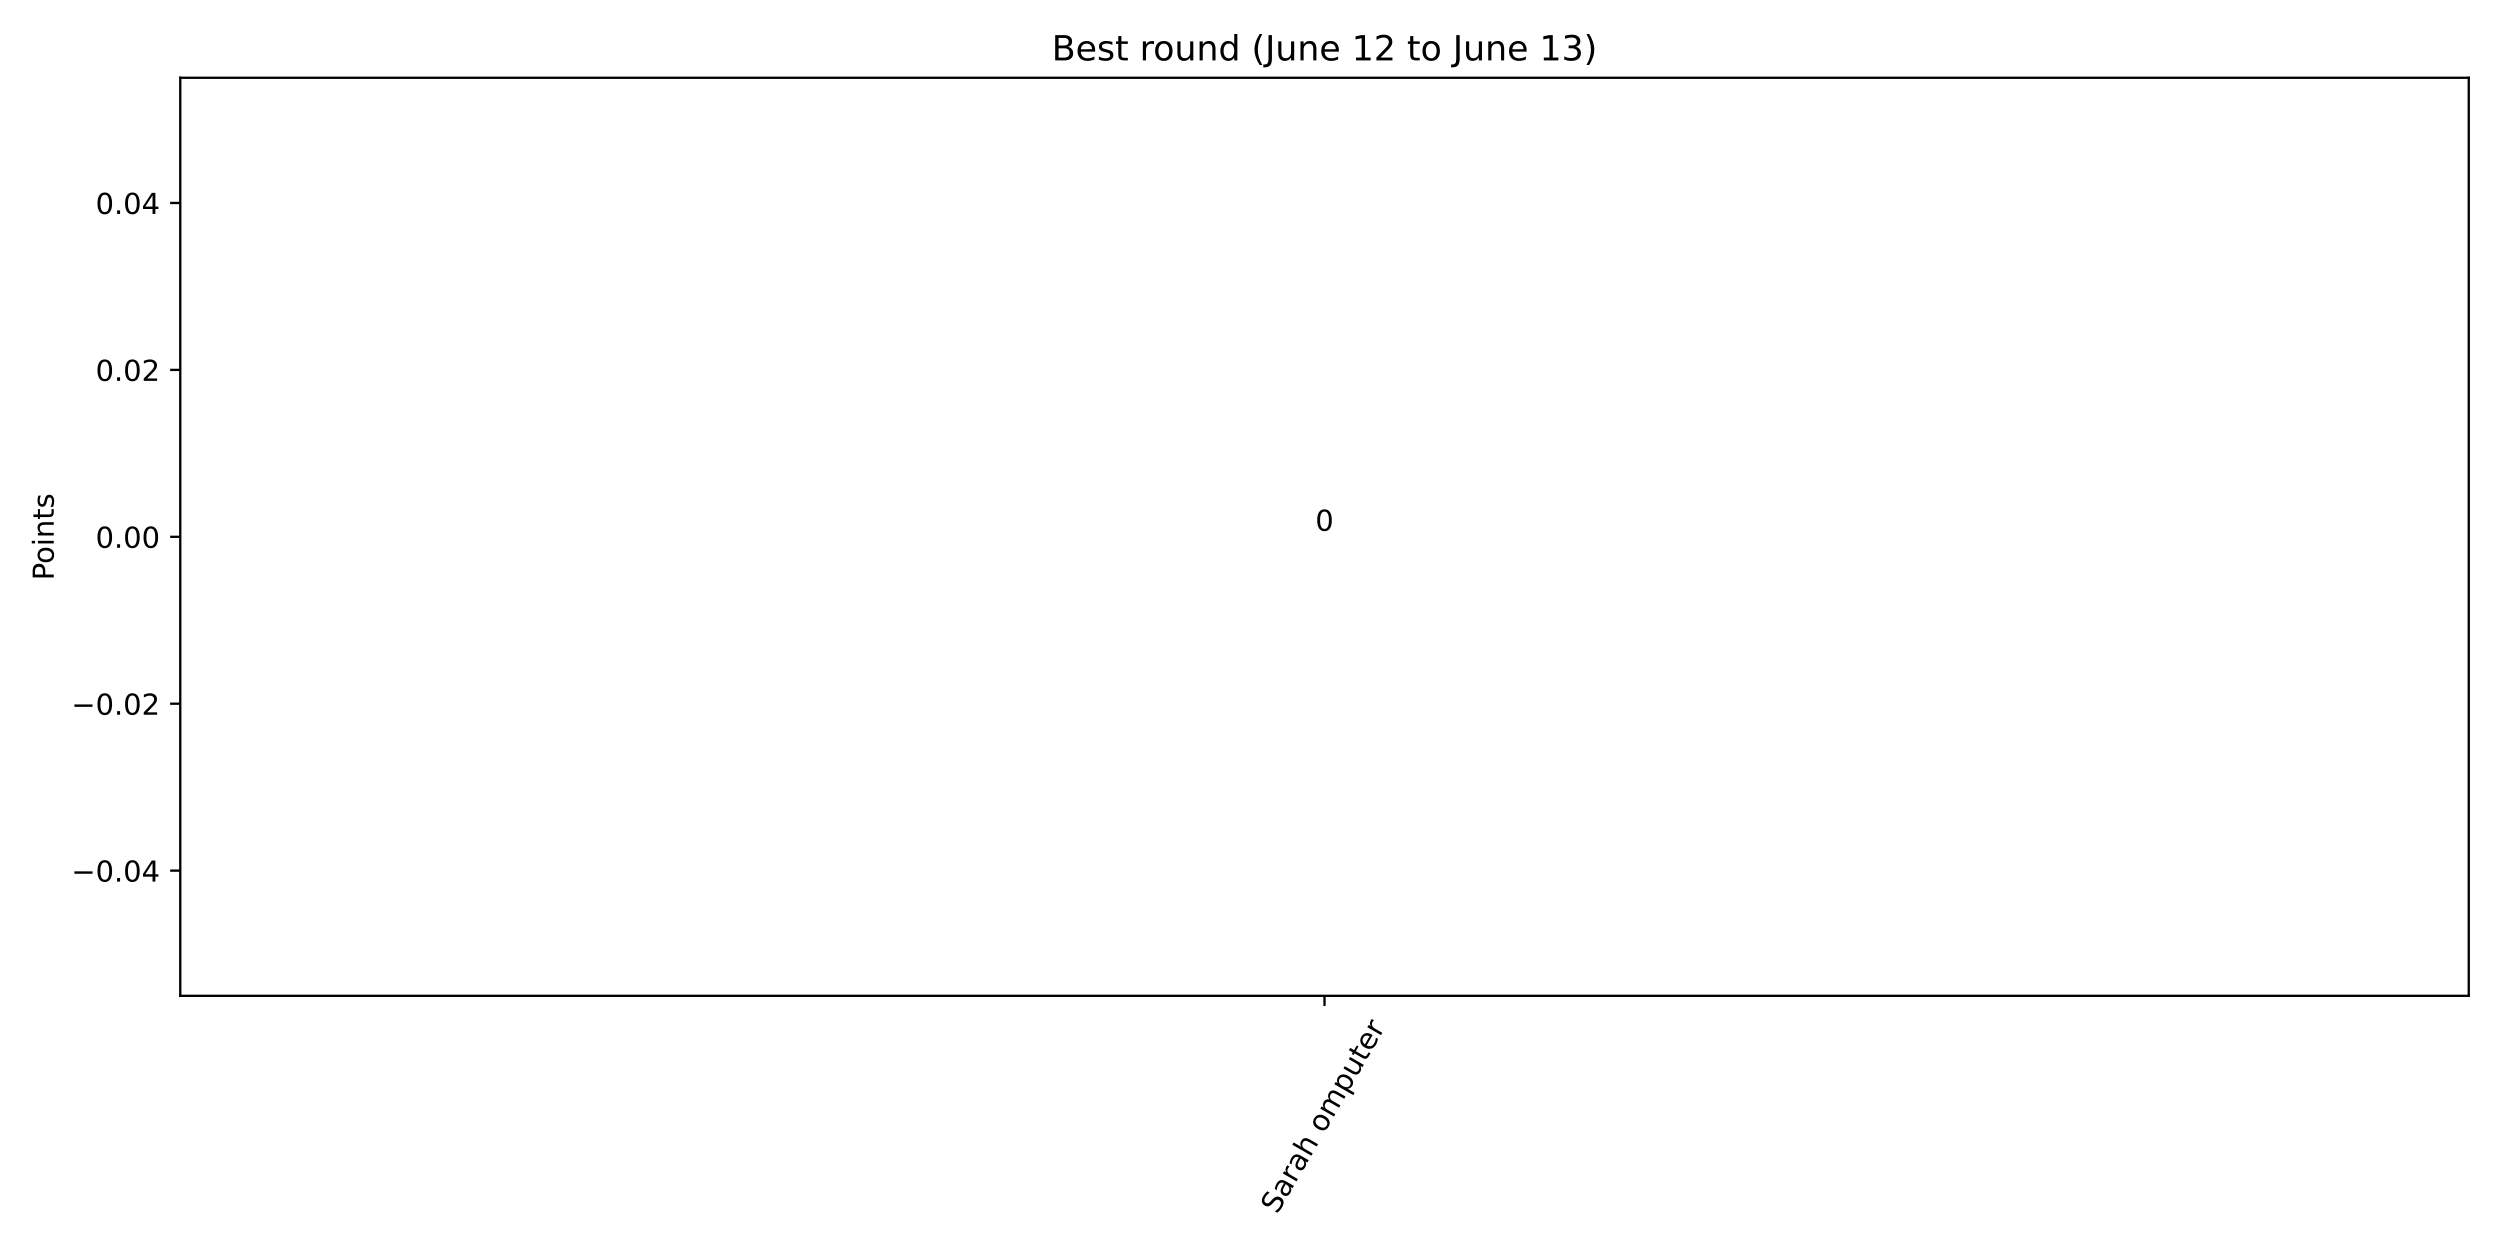
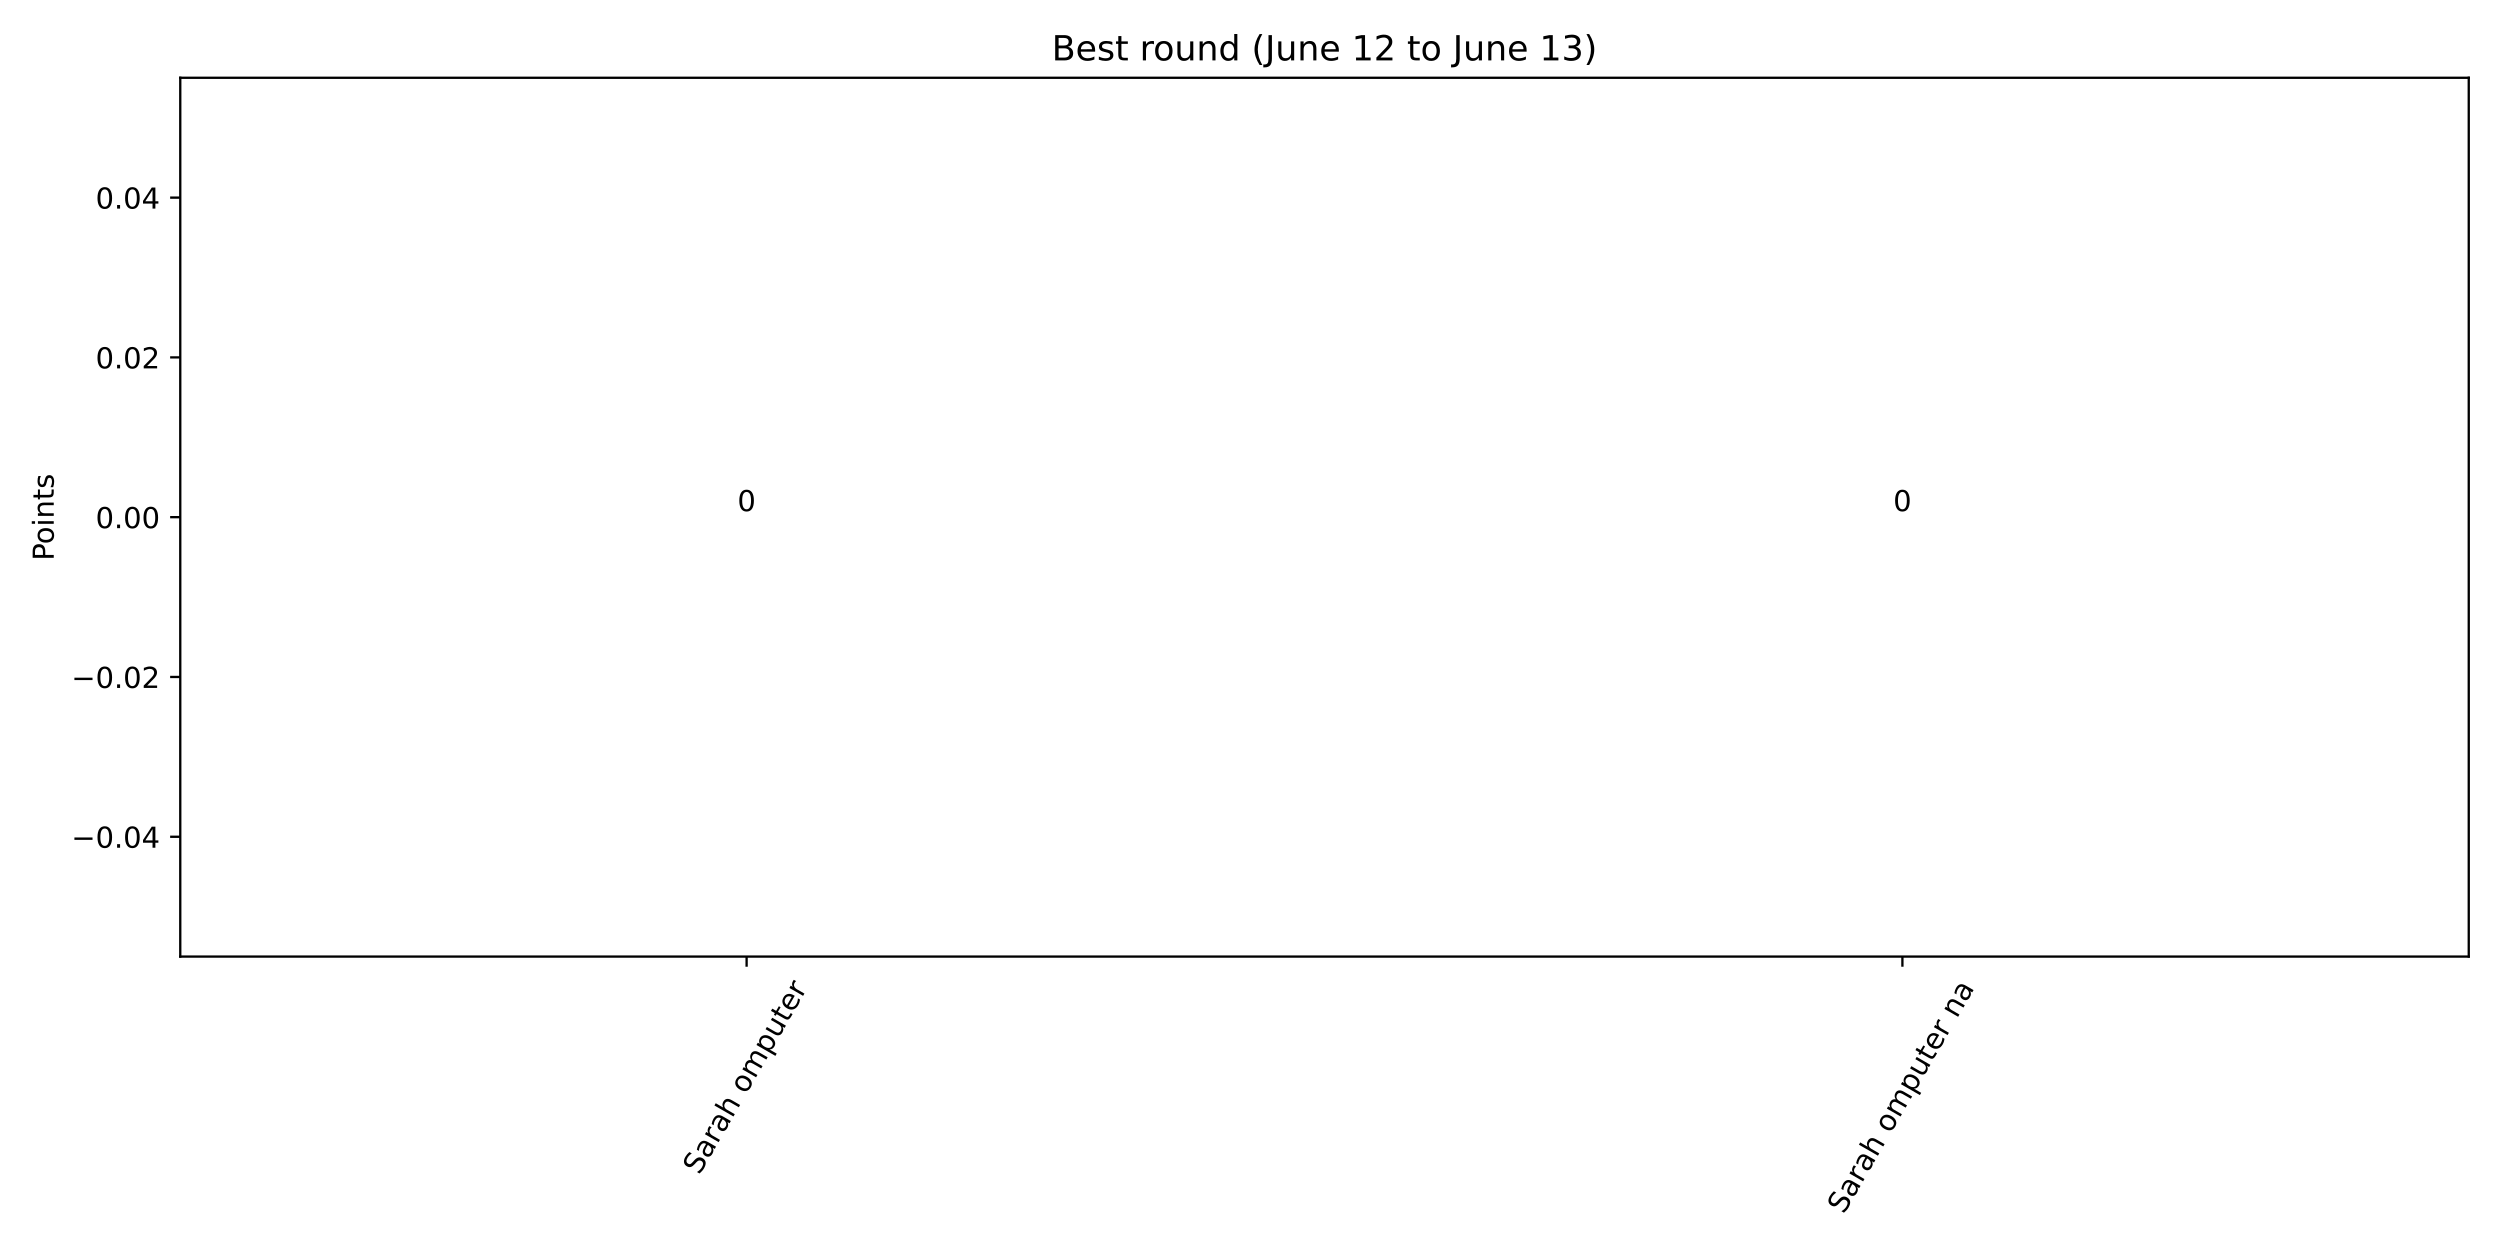
<svg xmlns="http://www.w3.org/2000/svg" xmlns:xlink="http://www.w3.org/1999/xlink" width="864pt" height="432pt" viewBox="0 0 864 432" version="1.1">
  <defs>
    <style type="text/css">*{stroke-linejoin: round; stroke-linecap: butt}</style>
  </defs>
  <g id="figure_1">
    <g id="patch_1">
      <path d="M 0 432  L 864 432  L 864 0  L 0 0  z " style="fill: #ffffff" />
    </g>
    <g id="axes_1">
      <g id="patch_2">
-         <path d="M 62.3 344.156  L 853.2 344.156  L 853.2 26.88  L 62.3 26.88  z " style="fill: #ffffff" />
+         <path d="M 62.3 330.594  L 853.2 330.594  L 853.2 26.88  L 62.3 26.88  z " style="fill: #ffffff" />
      </g>
      <g id="patch_3">
-         <path d="M 98.25 185.518  L 817.25 185.518  L 817.25 185.518  L 98.25 185.518  z " clip-path="url(#p044d4e86b2)" style="fill: #b22222" />
+         <path d="M 98.25 178.737  L 417.806 178.737  L 417.806 178.737  L 98.25 178.737  z " clip-path="url(#p55e9ff28a0)" style="fill: #b22222" />
+       </g>
+       <g id="patch_4">
+         <path d="M 497.694 178.737  L 817.25 178.737  L 817.25 178.737  L 497.694 178.737  z " clip-path="url(#p55e9ff28a0)" style="fill: #b22222" />
      </g>
      <g id="matplotlib.axis_1">
        <g id="xtick_1">
          <g id="line2d_1">
            <defs>
-               <path id="m890b6ed669" d="M 0 0  L 0 3.5  " style="stroke: #000000; stroke-width: 0.8" />
+               <path id="m473db060f6" d="M 0 0  L 0 3.5  " style="stroke: #000000; stroke-width: 0.8" />
            </defs>
            <g>
-               <use xlink:href="#m890b6ed669" x="457.75" y="344.156" style="stroke: #000000; stroke-width: 0.8" />
+               <use xlink:href="#m473db060f6" x="258.028" y="330.594" style="stroke: #000000; stroke-width: 0.8" />
            </g>
          </g>
          <g id="text_1">
-             <g transform="translate(441.3995 419.8734) rotate(-60) scale(0.1 -0.1)">
+             <g transform="translate(241.6772 406.3115) rotate(-60) scale(0.1 -0.1)">
              <defs>
                <path id="DejaVuSans-53" d="M 3425 4513  L 3425 3897  Q 3066 4069 2747 4153  Q 2428 4238 2131 4238  Q 1616 4238 1336 4038  Q 1056 3838 1056 3469  Q 1056 3159 1242 3001  Q 1428 2844 1947 2747  L 2328 2669  Q 3034 2534 3370 2195  Q 3706 1856 3706 1288  Q 3706 609 3251 259  Q 2797 -91 1919 -91  Q 1588 -91 1214 -16  Q 841 59 441 206  L 441 856  Q 825 641 1194 531  Q 1563 422 1919 422  Q 2459 422 2753 634  Q 3047 847 3047 1241  Q 3047 1584 2836 1778  Q 2625 1972 2144 2069  L 1759 2144  Q 1053 2284 737 2584  Q 422 2884 422 3419  Q 422 4038 858 4394  Q 1294 4750 2059 4750  Q 2388 4750 2728 4690  Q 3069 4631 3425 4513  z " transform="scale(0.015625)" />
                <path id="DejaVuSans-61" d="M 2194 1759  Q 1497 1759 1228 1600  Q 959 1441 959 1056  Q 959 750 1161 570  Q 1363 391 1709 391  Q 2188 391 2477 730  Q 2766 1069 2766 1631  L 2766 1759  L 2194 1759  z M 3341 1997  L 3341 0  L 2766 0  L 2766 531  Q 2569 213 2275 61  Q 1981 -91 1556 -91  Q 1019 -91 701 211  Q 384 513 384 1019  Q 384 1609 779 1909  Q 1175 2209 1959 2209  L 2766 2209  L 2766 2266  Q 2766 2663 2505 2880  Q 2244 3097 1772 3097  Q 1472 3097 1187 3025  Q 903 2953 641 2809  L 641 3341  Q 956 3463 1253 3523  Q 1550 3584 1831 3584  Q 2591 3584 2966 3190  Q 3341 2797 3341 1997  z " transform="scale(0.015625)" />
                <path id="DejaVuSans-72" d="M 2631 2963  Q 2534 3019 2420 3045  Q 2306 3072 2169 3072  Q 1681 3072 1420 2755  Q 1159 2438 1159 1844  L 1159 0  L 581 0  L 581 3500  L 1159 3500  L 1159 2956  Q 1341 3275 1631 3429  Q 1922 3584 2338 3584  Q 2397 3584 2469 3576  Q 2541 3569 2628 3553  L 2631 2963  z " transform="scale(0.015625)" />
                <path id="DejaVuSans-68" d="M 3513 2113  L 3513 0  L 2938 0  L 2938 2094  Q 2938 2591 2744 2837  Q 2550 3084 2163 3084  Q 1697 3084 1428 2787  Q 1159 2491 1159 1978  L 1159 0  L 581 0  L 581 4863  L 1159 4863  L 1159 2956  Q 1366 3272 1645 3428  Q 1925 3584 2291 3584  Q 2894 3584 3203 3211  Q 3513 2838 3513 2113  z " transform="scale(0.015625)" />
                <path id="DejaVuSans-20" transform="scale(0.015625)" />
                <path id="DejaVuSans-6f" d="M 1959 3097  Q 1497 3097 1228 2736  Q 959 2375 959 1747  Q 959 1119 1226 758  Q 1494 397 1959 397  Q 2419 397 2687 759  Q 2956 1122 2956 1747  Q 2956 2369 2687 2733  Q 2419 3097 1959 3097  z M 1959 3584  Q 2709 3584 3137 3096  Q 3566 2609 3566 1747  Q 3566 888 3137 398  Q 2709 -91 1959 -91  Q 1206 -91 779 398  Q 353 888 353 1747  Q 353 2609 779 3096  Q 1206 3584 1959 3584  z " transform="scale(0.015625)" />
                <path id="DejaVuSans-6d" d="M 3328 2828  Q 3544 3216 3844 3400  Q 4144 3584 4550 3584  Q 5097 3584 5394 3201  Q 5691 2819 5691 2113  L 5691 0  L 5113 0  L 5113 2094  Q 5113 2597 4934 2840  Q 4756 3084 4391 3084  Q 3944 3084 3684 2787  Q 3425 2491 3425 1978  L 3425 0  L 2847 0  L 2847 2094  Q 2847 2600 2669 2842  Q 2491 3084 2119 3084  Q 1678 3084 1418 2786  Q 1159 2488 1159 1978  L 1159 0  L 581 0  L 581 3500  L 1159 3500  L 1159 2956  Q 1356 3278 1631 3431  Q 1906 3584 2284 3584  Q 2666 3584 2933 3390  Q 3200 3197 3328 2828  z " transform="scale(0.015625)" />
                <path id="DejaVuSans-70" d="M 1159 525  L 1159 -1331  L 581 -1331  L 581 3500  L 1159 3500  L 1159 2969  Q 1341 3281 1617 3432  Q 1894 3584 2278 3584  Q 2916 3584 3314 3078  Q 3713 2572 3713 1747  Q 3713 922 3314 415  Q 2916 -91 2278 -91  Q 1894 -91 1617 61  Q 1341 213 1159 525  z M 3116 1747  Q 3116 2381 2855 2742  Q 2594 3103 2138 3103  Q 1681 3103 1420 2742  Q 1159 2381 1159 1747  Q 1159 1113 1420 752  Q 1681 391 2138 391  Q 2594 391 2855 752  Q 3116 1113 3116 1747  z " transform="scale(0.015625)" />
                <path id="DejaVuSans-75" d="M 544 1381  L 544 3500  L 1119 3500  L 1119 1403  Q 1119 906 1312 657  Q 1506 409 1894 409  Q 2359 409 2629 706  Q 2900 1003 2900 1516  L 2900 3500  L 3475 3500  L 3475 0  L 2900 0  L 2900 538  Q 2691 219 2414 64  Q 2138 -91 1772 -91  Q 1169 -91 856 284  Q 544 659 544 1381  z M 1991 3584  L 1991 3584  z " transform="scale(0.015625)" />
                <path id="DejaVuSans-74" d="M 1172 4494  L 1172 3500  L 2356 3500  L 2356 3053  L 1172 3053  L 1172 1153  Q 1172 725 1289 603  Q 1406 481 1766 481  L 2356 481  L 2356 0  L 1766 0  Q 1100 0 847 248  Q 594 497 594 1153  L 594 3053  L 172 3053  L 172 3500  L 594 3500  L 594 4494  L 1172 4494  z " transform="scale(0.015625)" />
                <path id="DejaVuSans-65" d="M 3597 1894  L 3597 1613  L 953 1613  Q 991 1019 1311 708  Q 1631 397 2203 397  Q 2534 397 2845 478  Q 3156 559 3463 722  L 3463 178  Q 3153 47 2828 -22  Q 2503 -91 2169 -91  Q 1331 -91 842 396  Q 353 884 353 1716  Q 353 2575 817 3079  Q 1281 3584 2069 3584  Q 2775 3584 3186 3129  Q 3597 2675 3597 1894  z M 3022 2063  Q 3016 2534 2758 2815  Q 2500 3097 2075 3097  Q 1594 3097 1305 2825  Q 1016 2553 972 2059  L 3022 2063  z " transform="scale(0.015625)" />
              </defs>
              <use xlink:href="#DejaVuSans-53" />
              <use xlink:href="#DejaVuSans-61" x="63.477" />
              <use xlink:href="#DejaVuSans-72" x="124.756" />
              <use xlink:href="#DejaVuSans-61" x="165.869" />
              <use xlink:href="#DejaVuSans-68" x="227.148" />
              <use xlink:href="#DejaVuSans-20" x="290.527" />
              <use xlink:href="#DejaVuSans-6f" x="322.314" />
              <use xlink:href="#DejaVuSans-6d" x="383.496" />
              <use xlink:href="#DejaVuSans-70" x="480.908" />
              <use xlink:href="#DejaVuSans-75" x="544.385" />
              <use xlink:href="#DejaVuSans-74" x="607.764" />
              <use xlink:href="#DejaVuSans-65" x="646.973" />
              <use xlink:href="#DejaVuSans-72" x="708.496" />
            </g>
          </g>
        </g>
+         <g id="xtick_2">
+           <g id="line2d_2">
+             <g>
+               <use xlink:href="#m473db060f6" x="657.472" y="330.594" style="stroke: #000000; stroke-width: 0.8" />
+             </g>
+           </g>
+           <g id="text_2">
+             <g transform="translate(637.2107 419.8594) rotate(-60) scale(0.1 -0.1)">
+               <defs>
+                 <path id="DejaVuSans-6e" d="M 3513 2113  L 3513 0  L 2938 0  L 2938 2094  Q 2938 2591 2744 2837  Q 2550 3084 2163 3084  Q 1697 3084 1428 2787  Q 1159 2491 1159 1978  L 1159 0  L 581 0  L 581 3500  L 1159 3500  L 1159 2956  Q 1366 3272 1645 3428  Q 1925 3584 2291 3584  Q 2894 3584 3203 3211  Q 3513 2838 3513 2113  z " transform="scale(0.015625)" />
+               </defs>
+               <use xlink:href="#DejaVuSans-53" />
+               <use xlink:href="#DejaVuSans-61" x="63.477" />
+               <use xlink:href="#DejaVuSans-72" x="124.756" />
+               <use xlink:href="#DejaVuSans-61" x="165.869" />
+               <use xlink:href="#DejaVuSans-68" x="227.148" />
+               <use xlink:href="#DejaVuSans-20" x="290.527" />
+               <use xlink:href="#DejaVuSans-6f" x="322.314" />
+               <use xlink:href="#DejaVuSans-6d" x="383.496" />
+               <use xlink:href="#DejaVuSans-70" x="480.908" />
+               <use xlink:href="#DejaVuSans-75" x="544.385" />
+               <use xlink:href="#DejaVuSans-74" x="607.764" />
+               <use xlink:href="#DejaVuSans-65" x="646.973" />
+               <use xlink:href="#DejaVuSans-72" x="708.496" />
+               <use xlink:href="#DejaVuSans-20" x="749.609" />
+               <use xlink:href="#DejaVuSans-6e" x="781.396" />
+               <use xlink:href="#DejaVuSans-61" x="844.775" />
+             </g>
+           </g>
+         </g>
      </g>
      <g id="matplotlib.axis_2">
        <g id="ytick_1">
-           <g id="line2d_2">
+           <g id="line2d_3">
            <defs>
-               <path id="m022c45c608" d="M 0 0  L -3.5 0  " style="stroke: #000000; stroke-width: 0.8" />
+               <path id="m9e142f4962" d="M 0 0  L -3.5 0  " style="stroke: #000000; stroke-width: 0.8" />
            </defs>
            <g>
-               <use xlink:href="#m022c45c608" x="62.3" y="300.891" style="stroke: #000000; stroke-width: 0.8" />
-             </g>
-           </g>
-           <g id="text_2">
-             <g transform="translate(24.65469 304.6904) scale(0.1 -0.1)">
+               <use xlink:href="#m9e142f4962" x="62.3" y="289.179" style="stroke: #000000; stroke-width: 0.8" />
+             </g>
+           </g>
+           <g id="text_3">
+             <g transform="translate(24.65469 292.9778) scale(0.1 -0.1)">
              <defs>
                <path id="DejaVuSans-2212" d="M 678 2272  L 4684 2272  L 4684 1741  L 678 1741  L 678 2272  z " transform="scale(0.015625)" />
                <path id="DejaVuSans-30" d="M 2034 4250  Q 1547 4250 1301 3770  Q 1056 3291 1056 2328  Q 1056 1369 1301 889  Q 1547 409 2034 409  Q 2525 409 2770 889  Q 3016 1369 3016 2328  Q 3016 3291 2770 3770  Q 2525 4250 2034 4250  z M 2034 4750  Q 2819 4750 3233 4129  Q 3647 3509 3647 2328  Q 3647 1150 3233 529  Q 2819 -91 2034 -91  Q 1250 -91 836 529  Q 422 1150 422 2328  Q 422 3509 836 4129  Q 1250 4750 2034 4750  z " transform="scale(0.015625)" />
                <path id="DejaVuSans-2e" d="M 684 794  L 1344 794  L 1344 0  L 684 0  L 684 794  z " transform="scale(0.015625)" />
                <path id="DejaVuSans-34" d="M 2419 4116  L 825 1625  L 2419 1625  L 2419 4116  z M 2253 4666  L 3047 4666  L 3047 1625  L 3713 1625  L 3713 1100  L 3047 1100  L 3047 0  L 2419 0  L 2419 1100  L 313 1100  L 313 1709  L 2253 4666  z " transform="scale(0.015625)" />
              </defs>
              <use xlink:href="#DejaVuSans-2212" />
              <use xlink:href="#DejaVuSans-30" x="83.789" />
              <use xlink:href="#DejaVuSans-2e" x="147.412" />
              <use xlink:href="#DejaVuSans-30" x="179.199" />
              <use xlink:href="#DejaVuSans-34" x="242.822" />
            </g>
          </g>
        </g>
        <g id="ytick_2">
-           <g id="line2d_3">
-             <g>
-               <use xlink:href="#m022c45c608" x="62.3" y="243.205" style="stroke: #000000; stroke-width: 0.8" />
-             </g>
-           </g>
-           <g id="text_3">
-             <g transform="translate(24.65469 247.0039) scale(0.1 -0.1)">
+           <g id="line2d_4">
+             <g>
+               <use xlink:href="#m9e142f4962" x="62.3" y="233.958" style="stroke: #000000; stroke-width: 0.8" />
+             </g>
+           </g>
+           <g id="text_4">
+             <g transform="translate(24.65469 237.7571) scale(0.1 -0.1)">
              <defs>
                <path id="DejaVuSans-32" d="M 1228 531  L 3431 531  L 3431 0  L 469 0  L 469 531  Q 828 903 1448 1529  Q 2069 2156 2228 2338  Q 2531 2678 2651 2914  Q 2772 3150 2772 3378  Q 2772 3750 2511 3984  Q 2250 4219 1831 4219  Q 1534 4219 1204 4116  Q 875 4013 500 3803  L 500 4441  Q 881 4594 1212 4672  Q 1544 4750 1819 4750  Q 2544 4750 2975 4387  Q 3406 4025 3406 3419  Q 3406 3131 3298 2873  Q 3191 2616 2906 2266  Q 2828 2175 2409 1742  Q 1991 1309 1228 531  z " transform="scale(0.015625)" />
              </defs>
              <use xlink:href="#DejaVuSans-2212" />
              <use xlink:href="#DejaVuSans-30" x="83.789" />
              <use xlink:href="#DejaVuSans-2e" x="147.412" />
              <use xlink:href="#DejaVuSans-30" x="179.199" />
              <use xlink:href="#DejaVuSans-32" x="242.822" />
            </g>
          </g>
        </g>
        <g id="ytick_3">
-           <g id="line2d_4">
-             <g>
-               <use xlink:href="#m022c45c608" x="62.3" y="185.518" style="stroke: #000000; stroke-width: 0.8" />
-             </g>
-           </g>
-           <g id="text_4">
-             <g transform="translate(33.03437 189.3173) scale(0.1 -0.1)">
+           <g id="line2d_5">
+             <g>
+               <use xlink:href="#m9e142f4962" x="62.3" y="178.737" style="stroke: #000000; stroke-width: 0.8" />
+             </g>
+           </g>
+           <g id="text_5">
+             <g transform="translate(33.03437 182.5363) scale(0.1 -0.1)">
              <use xlink:href="#DejaVuSans-30" />
              <use xlink:href="#DejaVuSans-2e" x="63.623" />
              <use xlink:href="#DejaVuSans-30" x="95.41" />
              <use xlink:href="#DejaVuSans-30" x="159.033" />
            </g>
          </g>
        </g>
        <g id="ytick_4">
-           <g id="line2d_5">
-             <g>
-               <use xlink:href="#m022c45c608" x="62.3" y="127.831" style="stroke: #000000; stroke-width: 0.8" />
-             </g>
-           </g>
-           <g id="text_5">
-             <g transform="translate(33.03437 131.6307) scale(0.1 -0.1)">
+           <g id="line2d_6">
+             <g>
+               <use xlink:href="#m9e142f4962" x="62.3" y="123.516" style="stroke: #000000; stroke-width: 0.8" />
+             </g>
+           </g>
+           <g id="text_6">
+             <g transform="translate(33.03437 127.3155) scale(0.1 -0.1)">
              <use xlink:href="#DejaVuSans-30" />
              <use xlink:href="#DejaVuSans-2e" x="63.623" />
              <use xlink:href="#DejaVuSans-30" x="95.41" />
              <use xlink:href="#DejaVuSans-32" x="159.033" />
            </g>
          </g>
        </g>
        <g id="ytick_5">
-           <g id="line2d_6">
-             <g>
-               <use xlink:href="#m022c45c608" x="62.3" y="70.145" style="stroke: #000000; stroke-width: 0.8" />
-             </g>
-           </g>
-           <g id="text_6">
-             <g transform="translate(33.03437 73.94415) scale(0.1 -0.1)">
+           <g id="line2d_7">
+             <g>
+               <use xlink:href="#m9e142f4962" x="62.3" y="68.296" style="stroke: #000000; stroke-width: 0.8" />
+             </g>
+           </g>
+           <g id="text_7">
+             <g transform="translate(33.03437 72.09479) scale(0.1 -0.1)">
              <use xlink:href="#DejaVuSans-30" />
              <use xlink:href="#DejaVuSans-2e" x="63.623" />
              <use xlink:href="#DejaVuSans-30" x="95.41" />
              <use xlink:href="#DejaVuSans-34" x="159.033" />
            </g>
          </g>
        </g>
-         <g id="text_7">
-           <g transform="translate(18.575 200.5337) rotate(-90) scale(0.1 -0.1)">
+         <g id="text_8">
+           <g transform="translate(18.575 193.7527) rotate(-90) scale(0.1 -0.1)">
            <defs>
              <path id="DejaVuSans-50" d="M 1259 4147  L 1259 2394  L 2053 2394  Q 2494 2394 2734 2622  Q 2975 2850 2975 3272  Q 2975 3691 2734 3919  Q 2494 4147 2053 4147  L 1259 4147  z M 628 4666  L 2053 4666  Q 2838 4666 3239 4311  Q 3641 3956 3641 3272  Q 3641 2581 3239 2228  Q 2838 1875 2053 1875  L 1259 1875  L 1259 0  L 628 0  L 628 4666  z " transform="scale(0.015625)" />
              <path id="DejaVuSans-69" d="M 603 3500  L 1178 3500  L 1178 0  L 603 0  L 603 3500  z M 603 4863  L 1178 4863  L 1178 4134  L 603 4134  L 603 4863  z " transform="scale(0.015625)" />
-               <path id="DejaVuSans-6e" d="M 3513 2113  L 3513 0  L 2938 0  L 2938 2094  Q 2938 2591 2744 2837  Q 2550 3084 2163 3084  Q 1697 3084 1428 2787  Q 1159 2491 1159 1978  L 1159 0  L 581 0  L 581 3500  L 1159 3500  L 1159 2956  Q 1366 3272 1645 3428  Q 1925 3584 2291 3584  Q 2894 3584 3203 3211  Q 3513 2838 3513 2113  z " transform="scale(0.015625)" />
              <path id="DejaVuSans-73" d="M 2834 3397  L 2834 2853  Q 2591 2978 2328 3040  Q 2066 3103 1784 3103  Q 1356 3103 1142 2972  Q 928 2841 928 2578  Q 928 2378 1081 2264  Q 1234 2150 1697 2047  L 1894 2003  Q 2506 1872 2764 1633  Q 3022 1394 3022 966  Q 3022 478 2636 193  Q 2250 -91 1575 -91  Q 1294 -91 989 -36  Q 684 19 347 128  L 347 722  Q 666 556 975 473  Q 1284 391 1588 391  Q 1994 391 2212 530  Q 2431 669 2431 922  Q 2431 1156 2273 1281  Q 2116 1406 1581 1522  L 1381 1569  Q 847 1681 609 1914  Q 372 2147 372 2553  Q 372 3047 722 3315  Q 1072 3584 1716 3584  Q 2034 3584 2315 3537  Q 2597 3491 2834 3397  z " transform="scale(0.015625)" />
            </defs>
            <use xlink:href="#DejaVuSans-50" />
            <use xlink:href="#DejaVuSans-6f" x="56.678" />
            <use xlink:href="#DejaVuSans-69" x="117.859" />
            <use xlink:href="#DejaVuSans-6e" x="145.643" />
            <use xlink:href="#DejaVuSans-74" x="209.021" />
            <use xlink:href="#DejaVuSans-73" x="248.23" />
          </g>
        </g>
      </g>
-       <g id="patch_4">
-         <path d="M 62.3 344.156  L 62.3 26.88  " style="fill: none; stroke: #000000; stroke-width: 0.8; stroke-linejoin: miter; stroke-linecap: square" />
-       </g>
      <g id="patch_5">
-         <path d="M 853.2 344.156  L 853.2 26.88  " style="fill: none; stroke: #000000; stroke-width: 0.8; stroke-linejoin: miter; stroke-linecap: square" />
+         <path d="M 62.3 330.594  L 62.3 26.88  " style="fill: none; stroke: #000000; stroke-width: 0.8; stroke-linejoin: miter; stroke-linecap: square" />
      </g>
      <g id="patch_6">
-         <path d="M 62.3 344.156  L 853.2 344.156  " style="fill: none; stroke: #000000; stroke-width: 0.8; stroke-linejoin: miter; stroke-linecap: square" />
+         <path d="M 853.2 330.594  L 853.2 26.88  " style="fill: none; stroke: #000000; stroke-width: 0.8; stroke-linejoin: miter; stroke-linecap: square" />
      </g>
      <g id="patch_7">
+         <path d="M 62.3 330.594  L 853.2 330.594  " style="fill: none; stroke: #000000; stroke-width: 0.8; stroke-linejoin: miter; stroke-linecap: square" />
+       </g>
+       <g id="patch_8">
        <path d="M 62.3 26.88  L 853.2 26.88  " style="fill: none; stroke: #000000; stroke-width: 0.8; stroke-linejoin: miter; stroke-linecap: square" />
      </g>
-       <g id="text_8">
-         <g transform="translate(454.5688 183.4384) scale(0.1 -0.1)">
+       <g id="text_9">
+         <g transform="translate(254.8465 176.6574) scale(0.1 -0.1)">
          <use xlink:href="#DejaVuSans-30" />
        </g>
      </g>
-       <g id="text_9">
+       <g id="text_10">
+         <g transform="translate(654.291 176.6574) scale(0.1 -0.1)">
+           <use xlink:href="#DejaVuSans-30" />
+         </g>
+       </g>
+       <g id="text_11">
        <g transform="translate(363.4966 20.88) scale(0.12 -0.12)">
          <defs>
            <path id="DejaVuSans-42" d="M 1259 2228  L 1259 519  L 2272 519  Q 2781 519 3026 730  Q 3272 941 3272 1375  Q 3272 1813 3026 2020  Q 2781 2228 2272 2228  L 1259 2228  z M 1259 4147  L 1259 2741  L 2194 2741  Q 2656 2741 2882 2914  Q 3109 3088 3109 3444  Q 3109 3797 2882 3972  Q 2656 4147 2194 4147  L 1259 4147  z M 628 4666  L 2241 4666  Q 2963 4666 3353 4366  Q 3744 4066 3744 3513  Q 3744 3084 3544 2831  Q 3344 2578 2956 2516  Q 3422 2416 3680 2098  Q 3938 1781 3938 1306  Q 3938 681 3513 340  Q 3088 0 2303 0  L 628 0  L 628 4666  z " transform="scale(0.015625)" />
            <path id="DejaVuSans-64" d="M 2906 2969  L 2906 4863  L 3481 4863  L 3481 0  L 2906 0  L 2906 525  Q 2725 213 2448 61  Q 2172 -91 1784 -91  Q 1150 -91 751 415  Q 353 922 353 1747  Q 353 2572 751 3078  Q 1150 3584 1784 3584  Q 2172 3584 2448 3432  Q 2725 3281 2906 2969  z M 947 1747  Q 947 1113 1208 752  Q 1469 391 1925 391  Q 2381 391 2643 752  Q 2906 1113 2906 1747  Q 2906 2381 2643 2742  Q 2381 3103 1925 3103  Q 1469 3103 1208 2742  Q 947 2381 947 1747  z " transform="scale(0.015625)" />
            <path id="DejaVuSans-28" d="M 1984 4856  Q 1566 4138 1362 3434  Q 1159 2731 1159 2009  Q 1159 1288 1364 580  Q 1569 -128 1984 -844  L 1484 -844  Q 1016 -109 783 600  Q 550 1309 550 2009  Q 550 2706 781 3412  Q 1013 4119 1484 4856  L 1984 4856  z " transform="scale(0.015625)" />
            <path id="DejaVuSans-4a" d="M 628 4666  L 1259 4666  L 1259 325  Q 1259 -519 939 -900  Q 619 -1281 -91 -1281  L -331 -1281  L -331 -750  L -134 -750  Q 284 -750 456 -515  Q 628 -281 628 325  L 628 4666  z " transform="scale(0.015625)" />
            <path id="DejaVuSans-31" d="M 794 531  L 1825 531  L 1825 4091  L 703 3866  L 703 4441  L 1819 4666  L 2450 4666  L 2450 531  L 3481 531  L 3481 0  L 794 0  L 794 531  z " transform="scale(0.015625)" />
            <path id="DejaVuSans-33" d="M 2597 2516  Q 3050 2419 3304 2112  Q 3559 1806 3559 1356  Q 3559 666 3084 287  Q 2609 -91 1734 -91  Q 1441 -91 1130 -33  Q 819 25 488 141  L 488 750  Q 750 597 1062 519  Q 1375 441 1716 441  Q 2309 441 2620 675  Q 2931 909 2931 1356  Q 2931 1769 2642 2001  Q 2353 2234 1838 2234  L 1294 2234  L 1294 2753  L 1863 2753  Q 2328 2753 2575 2939  Q 2822 3125 2822 3475  Q 2822 3834 2567 4026  Q 2313 4219 1838 4219  Q 1578 4219 1281 4162  Q 984 4106 628 3988  L 628 4550  Q 988 4650 1302 4700  Q 1616 4750 1894 4750  Q 2613 4750 3031 4423  Q 3450 4097 3450 3541  Q 3450 3153 3228 2886  Q 3006 2619 2597 2516  z " transform="scale(0.015625)" />
            <path id="DejaVuSans-29" d="M 513 4856  L 1013 4856  Q 1481 4119 1714 3412  Q 1947 2706 1947 2009  Q 1947 1309 1714 600  Q 1481 -109 1013 -844  L 513 -844  Q 928 -128 1133 580  Q 1338 1288 1338 2009  Q 1338 2731 1133 3434  Q 928 4138 513 4856  z " transform="scale(0.015625)" />
          </defs>
          <use xlink:href="#DejaVuSans-42" />
          <use xlink:href="#DejaVuSans-65" x="68.604" />
          <use xlink:href="#DejaVuSans-73" x="130.127" />
          <use xlink:href="#DejaVuSans-74" x="182.227" />
          <use xlink:href="#DejaVuSans-20" x="221.436" />
          <use xlink:href="#DejaVuSans-72" x="253.223" />
          <use xlink:href="#DejaVuSans-6f" x="292.086" />
          <use xlink:href="#DejaVuSans-75" x="353.268" />
          <use xlink:href="#DejaVuSans-6e" x="416.646" />
          <use xlink:href="#DejaVuSans-64" x="480.025" />
          <use xlink:href="#DejaVuSans-20" x="543.502" />
          <use xlink:href="#DejaVuSans-28" x="575.289" />
          <use xlink:href="#DejaVuSans-4a" x="614.303" />
          <use xlink:href="#DejaVuSans-75" x="643.795" />
          <use xlink:href="#DejaVuSans-6e" x="707.174" />
          <use xlink:href="#DejaVuSans-65" x="770.553" />
          <use xlink:href="#DejaVuSans-20" x="832.076" />
          <use xlink:href="#DejaVuSans-31" x="863.863" />
          <use xlink:href="#DejaVuSans-32" x="927.486" />
          <use xlink:href="#DejaVuSans-20" x="991.109" />
          <use xlink:href="#DejaVuSans-74" x="1022.896" />
          <use xlink:href="#DejaVuSans-6f" x="1062.105" />
          <use xlink:href="#DejaVuSans-20" x="1123.287" />
          <use xlink:href="#DejaVuSans-4a" x="1155.074" />
          <use xlink:href="#DejaVuSans-75" x="1184.566" />
          <use xlink:href="#DejaVuSans-6e" x="1247.945" />
          <use xlink:href="#DejaVuSans-65" x="1311.324" />
          <use xlink:href="#DejaVuSans-20" x="1372.848" />
          <use xlink:href="#DejaVuSans-31" x="1404.635" />
          <use xlink:href="#DejaVuSans-33" x="1468.258" />
          <use xlink:href="#DejaVuSans-29" x="1531.881" />
        </g>
      </g>
    </g>
  </g>
  <defs>
-     <clipPath id="p044d4e86b2">
-       <rect x="62.3" y="26.88" width="790.9" height="317.276" />
+     <clipPath id="p55e9ff28a0">
+       <rect x="62.3" y="26.88" width="790.9" height="303.714" />
    </clipPath>
  </defs>
</svg>
